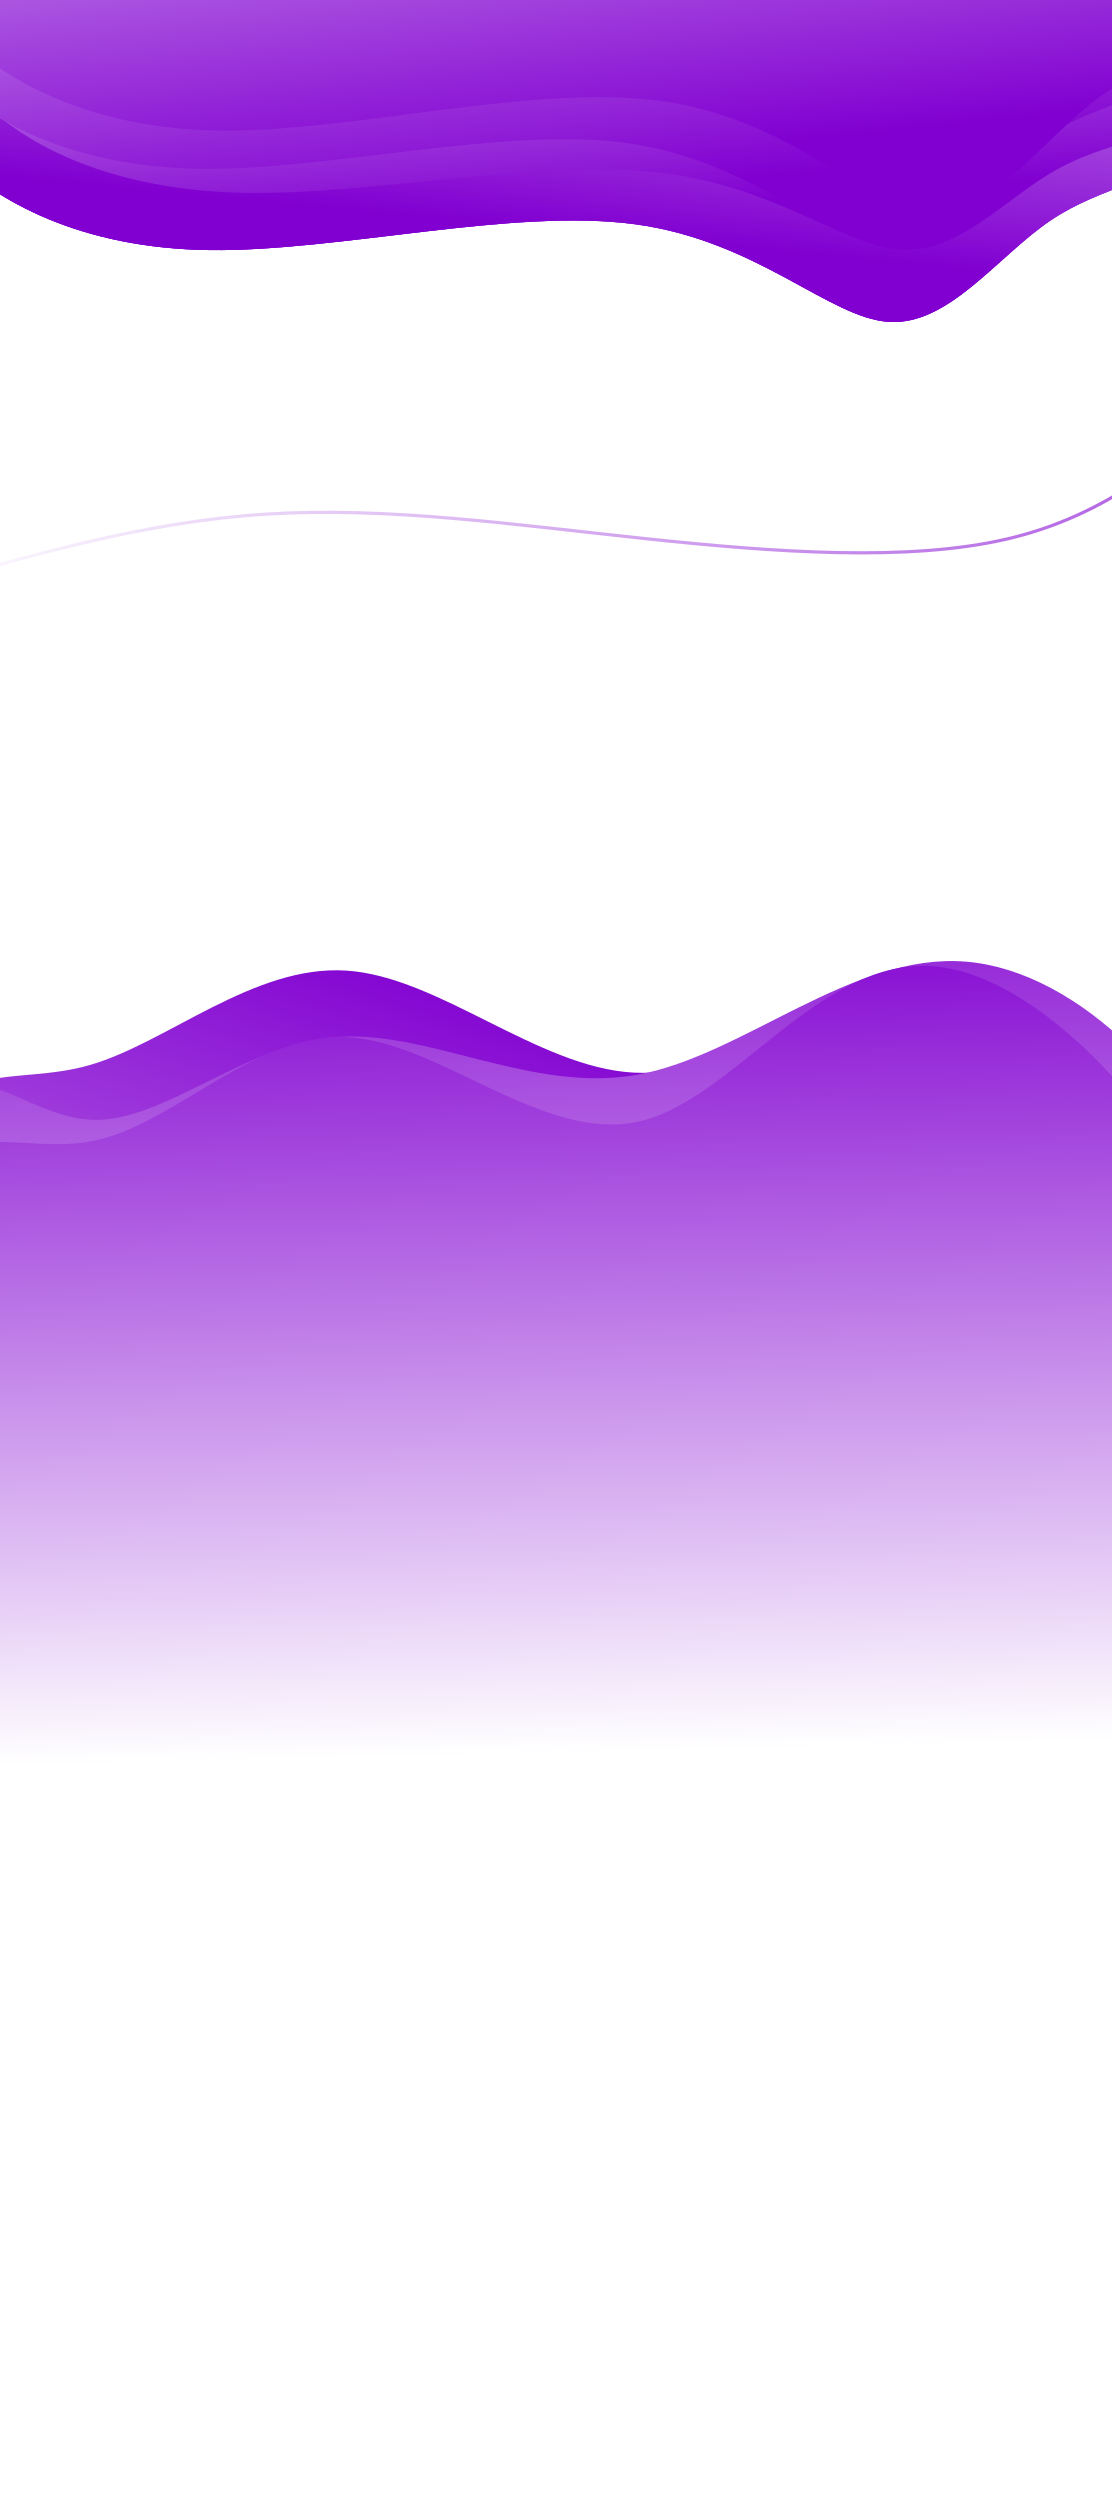
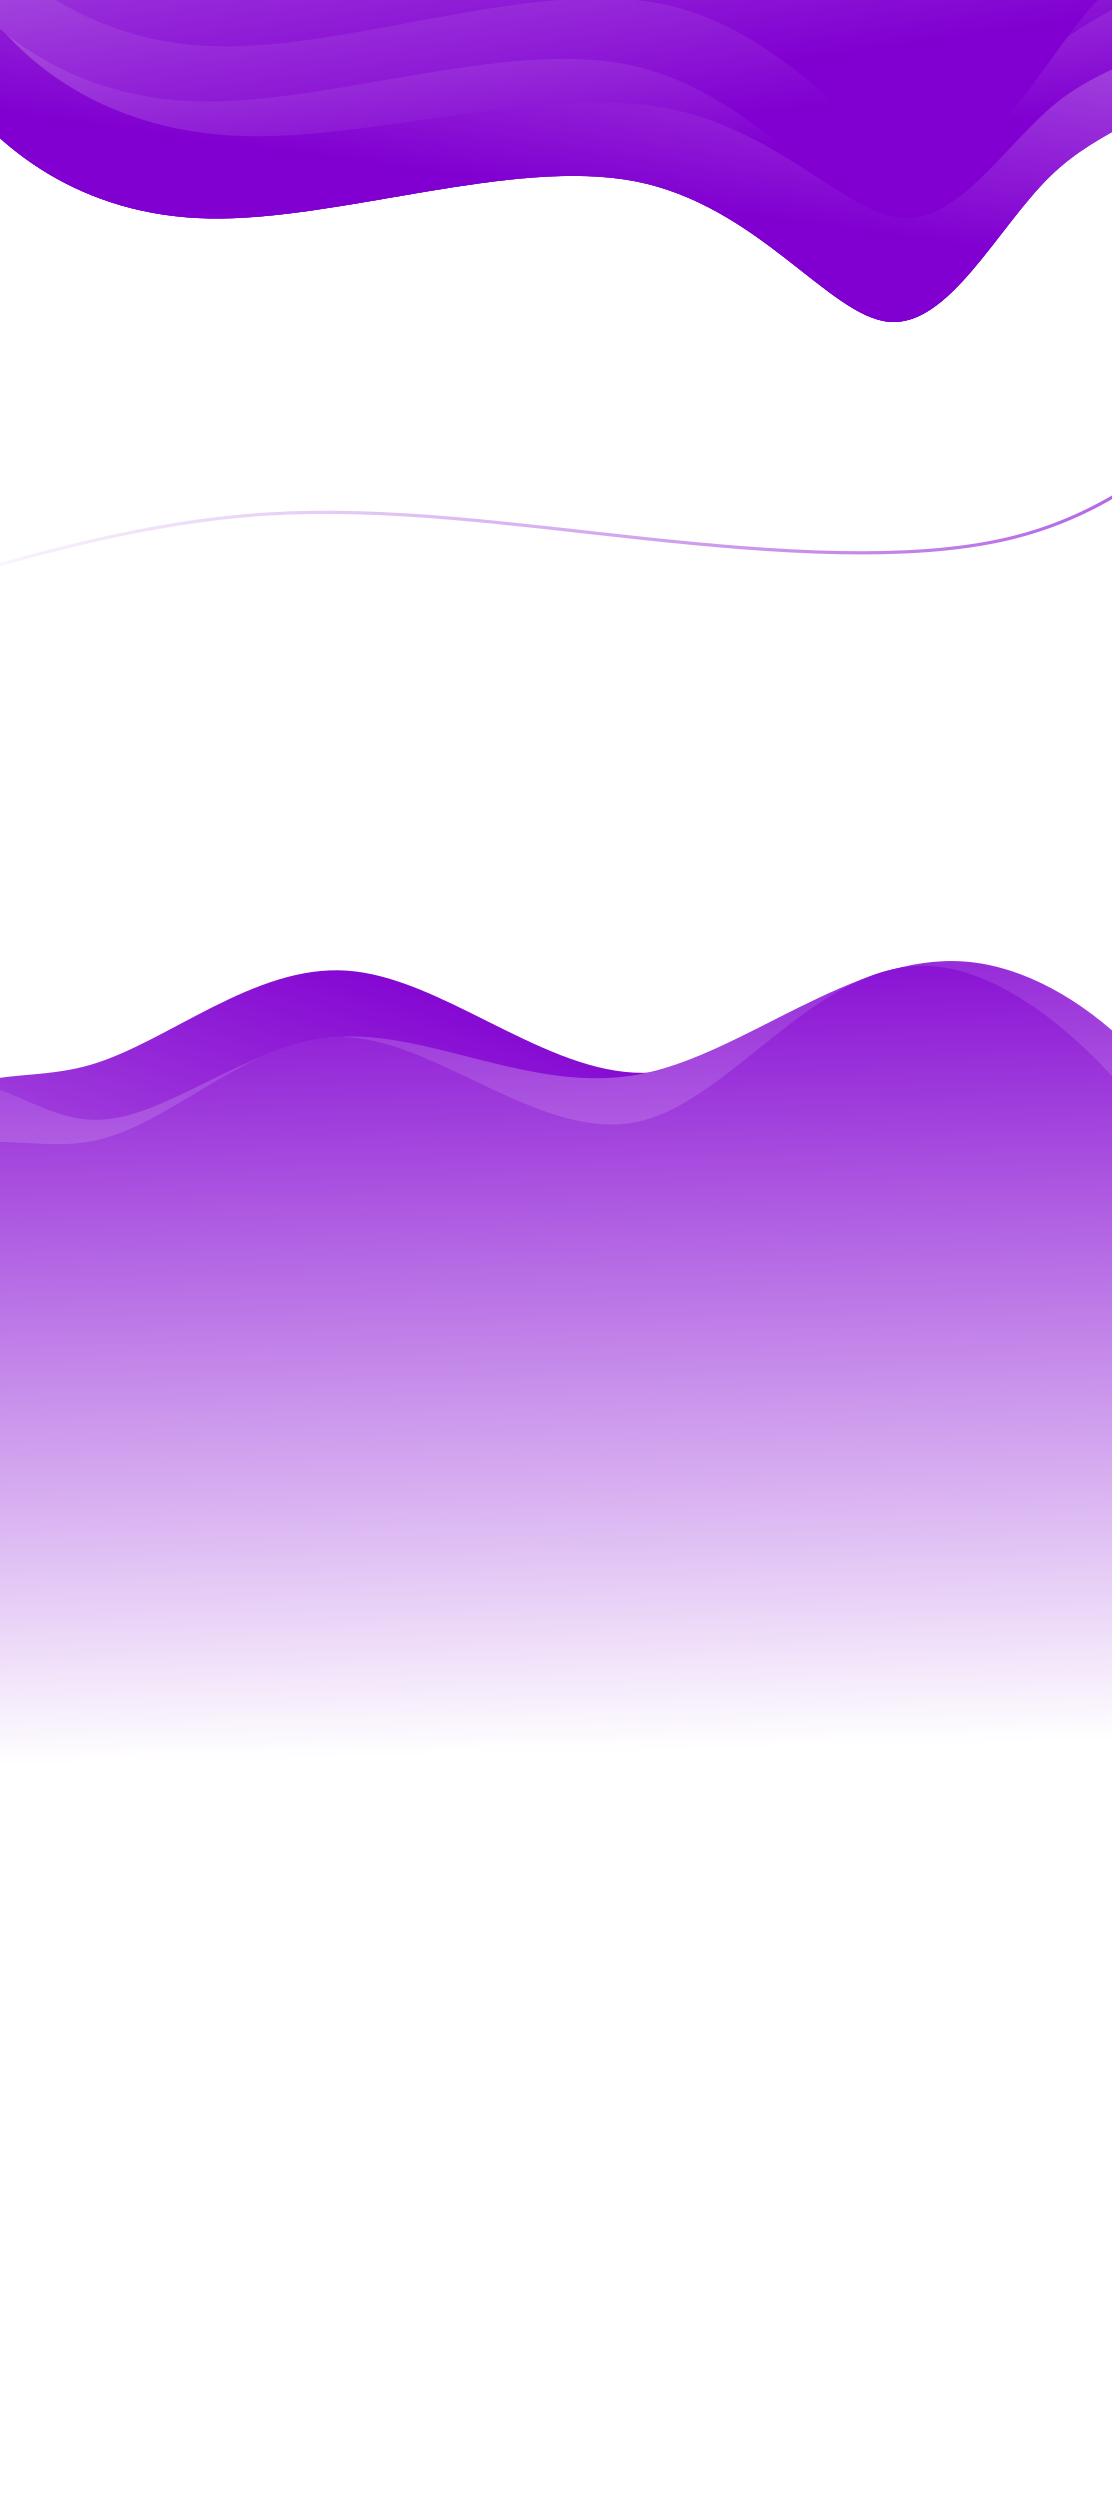
<svg xmlns="http://www.w3.org/2000/svg" xmlns:xlink="http://www.w3.org/1999/xlink" width="1920" height="4320" viewBox="0 0 508 1143" version="1.1" id="svg5">
  <defs id="defs2">
    <linearGradient id="linearGradient36178">
      <stop style="stop-color:#ffffff;stop-opacity:1" offset="0" id="stop36174" />
      <stop style="stop-color:#8100d1;stop-opacity:1" offset="1" id="stop36176" />
    </linearGradient>
    <linearGradient id="linearGradient24142">
      <stop style="stop-color:#8100d1;stop-opacity:1;" offset="0" id="stop24140" />
    </linearGradient>
-     <linearGradient xlink:href="#linearGradient36178" id="linearGradient38926" gradientUnits="userSpaceOnUse" gradientTransform="translate(-7.203301,37.18945)" x1="370.239" y1="-113.595" x2="352.52" y2="86.228" />
+     <linearGradient xlink:href="#linearGradient36178" id="linearGradient38926" gradientUnits="userSpaceOnUse" gradientTransform="matrix(1,0,0,1.439593,-7.203301,-11.18327)" x1="370.239" y1="-113.595" x2="352.52" y2="86.228" />
    <linearGradient xlink:href="#linearGradient36178" id="linearGradient39584" gradientUnits="userSpaceOnUse" gradientTransform="matrix(-0.9997081,-0.06720013,0.02415946,-2.780712,523.6526,692.4771)" x1="370.239" y1="-113.595" x2="352.52" y2="86.228" />
-     <linearGradient xlink:href="#linearGradient36178" id="linearGradient41578" gradientUnits="userSpaceOnUse" gradientTransform="translate(-7.203301,37.18945)" x1="370.239" y1="-113.595" x2="346.081" y2="91.145" />
-     <linearGradient xlink:href="#linearGradient36178" id="linearGradient44078" gradientUnits="userSpaceOnUse" gradientTransform="translate(-7.2033,37.18945)" x1="370.239" y1="-113.595" x2="346.081" y2="91.145" />
-     <linearGradient xlink:href="#linearGradient36178" id="linearGradient44252" gradientUnits="userSpaceOnUse" gradientTransform="translate(-7.2033,37.18945)" x1="402.909" y1="-173.398" x2="378.699" y2="79.071" />
-     <linearGradient xlink:href="#linearGradient36178" id="linearGradient44723" gradientUnits="userSpaceOnUse" gradientTransform="matrix(0.9592681,0,0,0.7920391,15.51958,27.10929)" x1="353.737" y1="-186.451" x2="378.699" y2="79.071" />
+     <linearGradient xlink:href="#linearGradient36178" id="linearGradient41578" gradientUnits="userSpaceOnUse" gradientTransform="matrix(1,0,0,1.439593,-7.203301,-11.18327)" x1="370.239" y1="-113.595" x2="346.081" y2="91.145" />
+     <linearGradient xlink:href="#linearGradient36178" id="linearGradient44078" gradientUnits="userSpaceOnUse" gradientTransform="matrix(1,0,0,1.439593,-7.2033,-11.18327)" x1="370.239" y1="-113.595" x2="346.081" y2="91.145" />
+     <linearGradient xlink:href="#linearGradient36178" id="linearGradient44252" gradientUnits="userSpaceOnUse" gradientTransform="matrix(1,0,0,1.439593,-7.2033,-11.18327)" x1="402.909" y1="-173.398" x2="378.699" y2="79.071" />
+     <linearGradient xlink:href="#linearGradient36178" id="linearGradient44723" gradientUnits="userSpaceOnUse" gradientTransform="matrix(0.9592681,0,0,1.140214,15.51958,-25.69459)" x1="353.737" y1="-186.451" x2="378.699" y2="79.071" />
    <linearGradient xlink:href="#linearGradient36178" id="linearGradient51592" gradientUnits="userSpaceOnUse" gradientTransform="translate(8.973683,-14.38387)" x1="-46.818" y1="241.192" x2="875.33" y2="246.073" />
    <linearGradient xlink:href="#linearGradient36178" id="linearGradient52951" gradientUnits="userSpaceOnUse" gradientTransform="matrix(-0.9997081,-0.06720013,0.02415946,-2.780712,523.6526,692.4771)" x1="370.239" y1="-113.595" x2="352.52" y2="86.228" />
    <linearGradient xlink:href="#linearGradient36178" id="linearGradient52959" gradientUnits="userSpaceOnUse" gradientTransform="matrix(-0.9997081,-0.06720013,0.02415946,-2.780712,523.6526,692.4771)" x1="306.05" y1="-32.836" x2="310.53" y2="105.284" />
    <linearGradient xlink:href="#linearGradient36178" id="linearGradient54939" gradientUnits="userSpaceOnUse" gradientTransform="matrix(-0.9997081,-0.06720013,0.02415946,-2.780712,529.1869,731.4761)" x1="306.05" y1="-32.836" x2="310.53" y2="105.284" />
-     <linearGradient xlink:href="#linearGradient36178" id="linearGradient57388" gradientUnits="userSpaceOnUse" gradientTransform="translate(-11.37101,0.02735248)" x1="353.737" y1="-186.451" x2="378.699" y2="79.071" />
-     <linearGradient xlink:href="#linearGradient36178" id="linearGradient57396" gradientUnits="userSpaceOnUse" gradientTransform="matrix(1.047627,0,0,1.128,-8.114147,-27.34621)" x1="353.737" y1="-186.451" x2="378.699" y2="79.071" />
+     <linearGradient xlink:href="#linearGradient36178" id="linearGradient57388" gradientUnits="userSpaceOnUse" gradientTransform="matrix(1,0,0,1.439593,-11.37101,-64.68155)" x1="353.737" y1="-186.451" x2="378.699" y2="79.071" />
+     <linearGradient xlink:href="#linearGradient36178" id="linearGradient57396" gradientUnits="userSpaceOnUse" gradientTransform="matrix(1.047627,0,0,1.62386,-8.114147,-104.0883)" x1="353.737" y1="-186.451" x2="378.699" y2="79.071" />
  </defs>
  <g id="layer1">
-     <ellipse style="fill:none;stroke:none;stroke-width:50;stroke-miterlimit:4;stroke-dasharray:none;stroke-opacity:1" id="path16438" cx="137.044" cy="29.863" rx="9.533" ry="6.526" transform="rotate(11.61955)" />
-     <ellipse style="fill:none;stroke:none;stroke-width:50;stroke-miterlimit:4;stroke-dasharray:none;stroke-opacity:1" id="path16567" cx="186.307" cy="-79.892" rx="33.888" ry="28.34" transform="rotate(11.61955)" />
-     <ellipse style="fill:none;stroke:none;stroke-width:50;stroke-miterlimit:4;stroke-dasharray:none;stroke-opacity:1" id="ellipse28770" cx="137.044" cy="29.863" rx="9.533" ry="6.526" transform="rotate(11.61955)" />
-     <ellipse style="fill:none;stroke:none;stroke-width:50;stroke-miterlimit:4;stroke-dasharray:none;stroke-opacity:1" id="ellipse28772" cx="186.307" cy="-79.892" rx="33.888" ry="28.34" transform="rotate(11.61955)" />
-     <path style="fill:url(#linearGradient38926);fill-opacity:1;stroke:none;stroke-width:0.265px;stroke-linecap:butt;stroke-linejoin:miter;stroke-opacity:1" d="M -19.351,70.198 C 6.37,91.148 52.919,111.926 98.537,99.709 144.154,87.492 188.839,42.283 240.52,45.183 c 51.681,2.9 110.353,53.908 148.165,61.839 37.811,7.931 54.758,-27.216 79.291,-38.507 24.534,-11.291 56.652,1.277 71.283,-8.406 C 553.89,50.427 551.034,18.495 547.876,2.864 544.718,-12.767 541.259,-12.097 442.252,-10.484 343.245,-8.872 148.699,-6.317 49.923,-3.245 -48.853,-0.174 -51.855,3.414 -50.91,15.77 c 0.945,12.356 5.838,33.478 31.559,54.428 z" id="path38920" />
+     <ellipse style="fill:none;stroke:none;stroke-width:60.313;stroke-miterlimit:4;stroke-dasharray:none;stroke-opacity:1" id="path16438" cx="130.743" cy="-20.189" rx="9.738" ry="9.295" transform="matrix(0.9588708,0.2838428,-0.1414011,0.9899524,0,0)" />
+     <ellipse style="fill:none;stroke:none;stroke-width:60.313;stroke-miterlimit:4;stroke-dasharray:none;stroke-opacity:1" id="path16567" cx="181.066" cy="-176.525" rx="34.617" ry="40.367" transform="matrix(0.9588708,0.2838428,-0.1414011,0.9899524,0,0)" />
+     <ellipse style="fill:none;stroke:none;stroke-width:60.313;stroke-miterlimit:4;stroke-dasharray:none;stroke-opacity:1" id="ellipse28770" cx="130.743" cy="-20.189" rx="9.738" ry="9.295" transform="matrix(0.9588708,0.2838428,-0.1414011,0.9899524,0,0)" />
+     <ellipse style="fill:none;stroke:none;stroke-width:60.313;stroke-miterlimit:4;stroke-dasharray:none;stroke-opacity:1" id="ellipse28772" cx="181.066" cy="-176.525" rx="34.617" ry="40.367" transform="matrix(0.9588708,0.2838428,-0.1414011,0.9899524,0,0)" />
+     <path style="fill:url(#linearGradient38926);fill-opacity:1;stroke:none;stroke-width:0.317px;stroke-linecap:butt;stroke-linejoin:miter;stroke-opacity:1" d="M -19.351,36.335 C 6.37,66.495 52.919,96.407 98.537,78.82 144.154,61.232 188.838,-3.85 240.52,0.325 292.201,4.499 350.873,77.93 388.685,89.348 c 37.811,11.418 54.758,-39.18 79.291,-55.434 24.534,-16.254 56.652,1.838 71.283,-12.101 14.631,-13.939 11.774,-59.908 8.616,-82.41 -3.158,-22.503 -6.617,-21.537 -105.624,-19.216 -99.007,2.321 -293.553,5.999 -392.329,10.421 -98.776,4.422 -101.778,9.587 -100.832,27.374 0.945,17.787 5.838,48.194 31.559,78.354 z" id="path38920" />
    <ellipse style="fill:none;stroke:none;stroke-width:50;stroke-miterlimit:4;stroke-dasharray:none;stroke-opacity:1" id="ellipse39554" cx="-494.835" cy="-415.085" rx="9.533" ry="6.526" transform="rotate(-166.9961)" />
    <ellipse style="fill:none;stroke:none;stroke-width:50;stroke-miterlimit:4;stroke-dasharray:none;stroke-opacity:1" id="ellipse39556" cx="-445.572" cy="-524.84" rx="33.888" ry="28.34" transform="rotate(-166.9961)" />
    <ellipse style="fill:none;stroke:none;stroke-width:50;stroke-miterlimit:4;stroke-dasharray:none;stroke-opacity:1" id="ellipse39558" cx="-494.835" cy="-415.085" rx="9.533" ry="6.526" transform="rotate(-166.9961)" />
    <ellipse style="fill:none;stroke:none;stroke-width:50;stroke-miterlimit:4;stroke-dasharray:none;stroke-opacity:1" id="ellipse39560" cx="-445.572" cy="-524.84" rx="33.888" ry="28.34" transform="rotate(-166.9961)" />
    <path style="fill:url(#linearGradient39584);fill-opacity:1;stroke:none;stroke-width:0.441px;stroke-linecap:butt;stroke-linejoin:miter;stroke-opacity:1" d="m 566.861,569.457 c -25.207,-59.986 -86.374,-104.867 -138.404,-109.03 -52.03,-4.164 -94.92,32.387 -138.834,29.966 -43.914,-2.421 -88.845,-43.812 -131.149,-46.628 -42.304,-2.815 -81.975,32.946 -117.363,43.161 -35.388,10.215 -66.486,-5.118 -78.088,42.126 -11.602,47.244 -3.707,157.062 1.978,211.157 5.685,54.095 9.159,52.463 108.176,54.632 99.017,2.169 293.568,8.139 392.39,6.235 98.822,-1.903 101.909,-11.679 108.829,-54.113 6.92,-42.434 17.673,-117.52 -7.535,-177.506 z" id="path39562" />
-     <path style="fill:url(#linearGradient41578);fill-opacity:1;stroke:none;stroke-width:0.265px;stroke-linecap:butt;stroke-linejoin:miter;stroke-opacity:1" d="M -23.382,70.614 C -1.692,91.981 36.795,113.592 95.812,114.337 154.829,115.083 234.37,94.963 290.408,102.536 c 56.038,7.573 88.567,42.838 115.96,44.621 27.393,1.783 49.647,-29.915 73.854,-46.295 24.207,-16.38 50.366,-17.441 62.017,-33.938 11.651,-16.497 8.794,-48.429 5.636,-64.06 C 544.718,-12.767 541.259,-12.097 442.252,-10.484 343.245,-8.872 148.699,-6.317 49.923,-3.245 -48.853,-0.174 -51.855,3.414 -50.91,15.77 c 0.945,12.356 5.838,33.478 27.528,54.844 z" id="path40818" />
-     <path style="fill:url(#linearGradient44078);fill-opacity:1;stroke:none;stroke-width:0.265px;stroke-linecap:butt;stroke-linejoin:miter;stroke-opacity:1" d="M -23.382,70.614 C -1.692,91.981 36.795,113.592 95.812,114.337 154.829,115.083 234.37,94.963 290.408,102.536 c 56.038,7.573 88.567,42.838 115.96,44.621 27.393,1.783 49.647,-29.915 73.854,-46.295 24.207,-16.38 50.366,-17.441 62.017,-33.938 11.651,-16.497 8.794,-48.429 5.636,-64.06 C 544.718,-12.767 541.259,-12.097 442.252,-10.484 343.245,-8.872 148.699,-6.317 49.923,-3.245 -48.853,-0.174 -51.855,3.414 -50.91,15.77 c 0.945,12.356 5.838,33.478 27.528,54.844 z" id="path43992" />
-     <path style="fill:url(#linearGradient44252);fill-opacity:1;stroke:none;stroke-width:0.265px;stroke-linecap:butt;stroke-linejoin:miter;stroke-opacity:1" d="M -23.382,70.614 C -1.692,91.981 36.795,113.592 95.812,114.337 154.829,115.083 234.37,94.963 290.408,102.536 c 56.038,7.573 88.567,42.838 115.96,44.621 27.393,1.783 49.647,-29.915 73.854,-46.295 24.207,-16.38 50.366,-17.441 62.017,-33.938 11.651,-16.497 8.794,-48.429 5.636,-64.06 C 544.718,-12.767 541.259,-12.097 442.252,-10.484 343.245,-8.872 148.699,-6.317 49.923,-3.245 -48.853,-0.174 -51.855,3.414 -50.91,15.77 c 0.945,12.356 5.838,33.478 27.528,54.844 z" id="path44080" />
-     <path style="fill:url(#linearGradient44723);fill-opacity:1;stroke:none;stroke-width:0.231px;stroke-linecap:butt;stroke-linejoin:miter;stroke-opacity:1" d="M -4.0204708e-6,53.583 C 20.807,70.506 57.726,87.623 114.339,88.213 c 56.613,0.59 132.914,-15.345 186.67,-9.347 53.756,5.998 84.96,33.929 111.237,35.341 26.277,1.412 47.624,-23.694 70.846,-36.668 23.221,-12.974 48.315,-13.814 59.491,-26.88 11.176,-13.066 8.436,-38.357 5.407,-50.738 -3.029,-12.381 -6.347,-11.85 -101.321,-10.572 -94.974,1.277 -281.596,3.301 -376.349,5.733 -94.753,2.433 -97.632,5.275 -96.725,15.061 0.907,9.786 5.6,26.516 26.407,43.439 z" id="path44498" />
+     <path style="fill:url(#linearGradient41578);fill-opacity:1;stroke:none;stroke-width:0.317px;stroke-linecap:butt;stroke-linejoin:miter;stroke-opacity:1" d="M -23.382,36.935 C -1.692,67.694 36.795,98.805 95.812,99.878 154.829,100.951 234.369,71.987 290.408,82.89 c 56.038,10.902 88.567,61.669 115.96,64.236 27.393,2.567 49.647,-43.065 73.854,-66.647 24.208,-23.581 50.366,-25.108 62.017,-48.857 11.651,-23.749 8.794,-69.717 5.636,-92.22 -3.158,-22.503 -6.617,-21.537 -105.624,-19.216 -99.007,2.321 -293.553,5.999 -392.329,10.421 -98.776,4.422 -101.778,9.587 -100.832,27.374 0.945,17.787 5.838,48.194 27.528,78.954 z" id="path40818" />
+     <path style="fill:url(#linearGradient44078);fill-opacity:1;stroke:none;stroke-width:0.317px;stroke-linecap:butt;stroke-linejoin:miter;stroke-opacity:1" d="M -23.382,36.935 C -1.692,67.694 36.795,98.805 95.812,99.878 154.829,100.951 234.369,71.987 290.408,82.89 c 56.038,10.902 88.567,61.669 115.96,64.236 27.393,2.567 49.647,-43.065 73.854,-66.647 24.208,-23.581 50.366,-25.108 62.017,-48.857 11.651,-23.749 8.794,-69.717 5.636,-92.22 -3.158,-22.503 -6.617,-21.537 -105.624,-19.216 -99.007,2.321 -293.553,5.999 -392.329,10.421 -98.776,4.422 -101.778,9.587 -100.832,27.374 0.945,17.787 5.838,48.194 27.528,78.954 z" id="path43992" />
+     <path style="fill:url(#linearGradient44252);fill-opacity:1;stroke:none;stroke-width:0.317px;stroke-linecap:butt;stroke-linejoin:miter;stroke-opacity:1" d="M -23.382,36.935 C -1.692,67.694 36.795,98.805 95.812,99.878 154.829,100.951 234.369,71.987 290.408,82.89 c 56.038,10.902 88.567,61.669 115.96,64.236 27.393,2.567 49.647,-43.065 73.854,-66.647 24.208,-23.581 50.366,-25.108 62.017,-48.857 11.651,-23.749 8.794,-69.717 5.636,-92.22 -3.158,-22.503 -6.617,-21.537 -105.624,-19.216 -99.007,2.321 -293.553,5.999 -392.329,10.421 -98.776,4.422 -101.778,9.587 -100.832,27.374 0.945,17.787 5.838,48.194 27.528,78.954 z" id="path44080" />
+     <path style="fill:url(#linearGradient44723);fill-opacity:1;stroke:none;stroke-width:0.277px;stroke-linecap:butt;stroke-linejoin:miter;stroke-opacity:1" d="M 5.3162433e-6,12.417 C 20.807,36.78 57.726,61.42 114.339,62.27 c 56.613,0.85 132.914,-22.091 186.67,-13.456 53.756,8.635 84.96,48.844 111.237,50.877 26.277,2.033 47.624,-34.109 70.846,-52.787 23.221,-18.677 48.315,-19.887 59.491,-38.696 11.176,-18.81 8.436,-55.219 5.407,-73.042 -3.029,-17.823 -6.347,-17.059 -101.321,-15.22 -94.974,1.839 -281.596,4.752 -376.349,8.254 -94.753,3.502 -97.632,7.593 -96.725,21.681 0.907,14.088 5.6,38.172 26.407,62.534 z" id="path44498" />
    <path style="fill:none;stroke:url(#linearGradient51592);stroke-width:1.465;stroke-linecap:butt;stroke-linejoin:miter;stroke-miterlimit:4;stroke-dasharray:none;stroke-opacity:1" d="M -37.64,268.871 C 14.542,253.686 66.723,238.502 121.85,235.048 c 55.127,-3.453 113.196,4.824 172.792,11.169 59.596,6.345 120.716,10.757 165.974,0.164 45.257,-10.593 74.649,-36.189 104.042,-61.786" id="path51586" />
    <path style="fill:url(#linearGradient52951);fill-opacity:1;stroke:none;stroke-width:0.441px;stroke-linecap:butt;stroke-linejoin:miter;stroke-opacity:1" d="m 566.861,569.457 c -25.207,-59.986 -86.374,-104.867 -138.404,-109.03 -52.03,-4.164 -94.92,32.387 -158.623,47.388 -63.703,15.001 -148.204,8.451 -206.06,-2.031 -57.856,-10.483 -89.051,-24.896 -100.702,22.808 -11.651,47.704 -3.756,157.522 1.929,211.617 5.685,54.095 9.159,52.463 108.176,54.632 99.017,2.169 293.568,8.139 392.39,6.235 98.822,-1.903 101.909,-11.679 108.829,-54.113 6.92,-42.434 17.673,-117.52 -7.535,-177.506 z" id="path52865" />
    <path style="fill:url(#linearGradient52959);fill-opacity:1;stroke:none;stroke-width:0.441px;stroke-linecap:butt;stroke-linejoin:miter;stroke-opacity:1" d="m 570.122,564.265 c -21.947,-65.178 -76.59,-120.44 -128.621,-124.604 -52.031,-4.164 -101.442,42.769 -149.728,51.637 -48.286,8.868 -95.438,-20.33 -137.537,-17.173 -42.098,3.157 -79.137,38.67 -111.534,37.881 -32.397,-0.788 -60.145,-37.878 -71.953,3.393 -11.808,41.271 -7.673,160.901 -3.868,219.902 3.805,59.001 7.279,57.369 106.295,59.538 99.017,2.169 293.568,8.139 392.39,6.235 98.822,-1.903 101.909,-11.679 108.829,-54.113 6.92,-42.434 17.673,-117.52 -4.274,-182.698 z" id="path52953" />
    <path style="fill:url(#linearGradient54939);fill-opacity:1;stroke:none;stroke-width:0.441px;stroke-linecap:butt;stroke-linejoin:miter;stroke-opacity:1" d="M 570.582,594.045 C 543.561,519.648 478.769,445.948 426.738,441.784 c -52.031,-4.164 -91.294,61.206 -134.646,70.964 -43.352,9.758 -90.785,-36.099 -132.82,-38.513 -42.035,-2.413 -78.668,38.617 -114.565,46.947 -35.897,8.33 -71.05,-16.042 -82.921,30.799 -11.87,46.841 -0.455,164.895 6.989,223.108 7.445,58.213 10.919,56.581 109.936,58.75 99.017,2.169 293.568,8.139 392.39,6.235 98.822,-1.903 101.909,-11.679 108.829,-54.113 6.92,-42.434 17.673,-117.52 -9.348,-191.917 z" id="path54933" />
-     <path style="fill:url(#linearGradient57388);fill-opacity:1;stroke:none;stroke-width:0.265px;stroke-linecap:butt;stroke-linejoin:miter;stroke-opacity:1" d="M -27.55,33.452 C -5.86,54.819 32.627,76.43 91.644,77.175 150.661,77.92 230.202,57.801 286.24,65.374 c 56.038,7.573 88.567,42.838 115.96,44.621 27.393,1.783 49.647,-29.915 73.854,-46.295 24.207,-16.38 50.366,-17.441 62.017,-33.938 11.651,-16.497 8.794,-48.429 5.636,-64.06 -3.158,-15.631 -6.617,-14.961 -105.624,-13.348 -99.007,1.613 -293.553,4.167 -392.329,7.239 -98.776,3.071 -101.778,6.66 -100.832,19.015 0.945,12.356 5.838,33.478 27.528,54.844 z" id="path57382" />
-     <path style="fill:url(#linearGradient57396);fill-opacity:1;stroke:none;stroke-width:0.288px;stroke-linecap:butt;stroke-linejoin:miter;stroke-opacity:1" d="M -25.063,10.357 C -2.34,34.459 37.979,58.836 99.807,59.676 161.635,60.517 244.964,37.822 303.672,46.365 c 58.707,8.543 92.786,48.321 121.483,50.332 28.698,2.011 52.011,-33.744 77.372,-52.221 25.36,-18.477 52.765,-19.674 64.971,-38.282 12.206,-18.608 9.213,-54.627 5.905,-72.259 -3.308,-17.632 -6.932,-16.876 -110.654,-15.057 -103.722,1.819 -307.534,4.701 -411.015,8.165 -103.481,3.465 -106.625,7.512 -105.635,21.449 0.99,13.937 6.116,37.763 28.839,61.864 z" id="path57390" />
+     <path style="fill:url(#linearGradient57388);fill-opacity:1;stroke:none;stroke-width:0.317px;stroke-linecap:butt;stroke-linejoin:miter;stroke-opacity:1" d="M -27.55,-16.563 C -5.86,14.196 32.627,45.307 91.644,46.38 150.661,47.453 230.202,18.489 286.24,29.391 c 56.038,10.902 88.567,61.669 115.96,64.236 27.393,2.567 49.647,-43.065 73.854,-66.647 24.208,-23.581 50.366,-25.108 62.017,-48.857 11.651,-23.749 8.794,-69.717 5.636,-92.22 -3.158,-22.503 -6.617,-21.537 -105.624,-19.216 -99.007,2.321 -293.553,5.999 -392.329,10.421 -98.776,4.422 -101.778,9.587 -100.832,27.374 0.945,17.787 5.838,48.194 27.528,78.954 z" id="path57382" />
+     <path style="fill:url(#linearGradient57396);fill-opacity:1;stroke:none;stroke-width:0.345px;stroke-linecap:butt;stroke-linejoin:miter;stroke-opacity:1" d="M -25.063,-49.811 C -2.34,-15.114 37.98,19.979 99.807,21.189 161.635,22.399 244.964,-10.272 303.671,2.026 362.379,14.323 396.457,71.588 425.155,74.484 c 28.698,2.896 52.011,-48.578 77.372,-75.177 25.36,-26.6 52.765,-28.322 64.971,-55.111 12.206,-26.788 9.213,-78.641 5.905,-104.024 -3.308,-25.383 -6.932,-24.294 -110.654,-21.676 -103.722,2.619 -307.534,6.767 -411.015,11.755 -103.481,4.988 -106.625,10.814 -105.635,30.878 0.991,20.064 6.116,54.363 28.839,89.06 z" id="path57390" />
  </g>
</svg>
